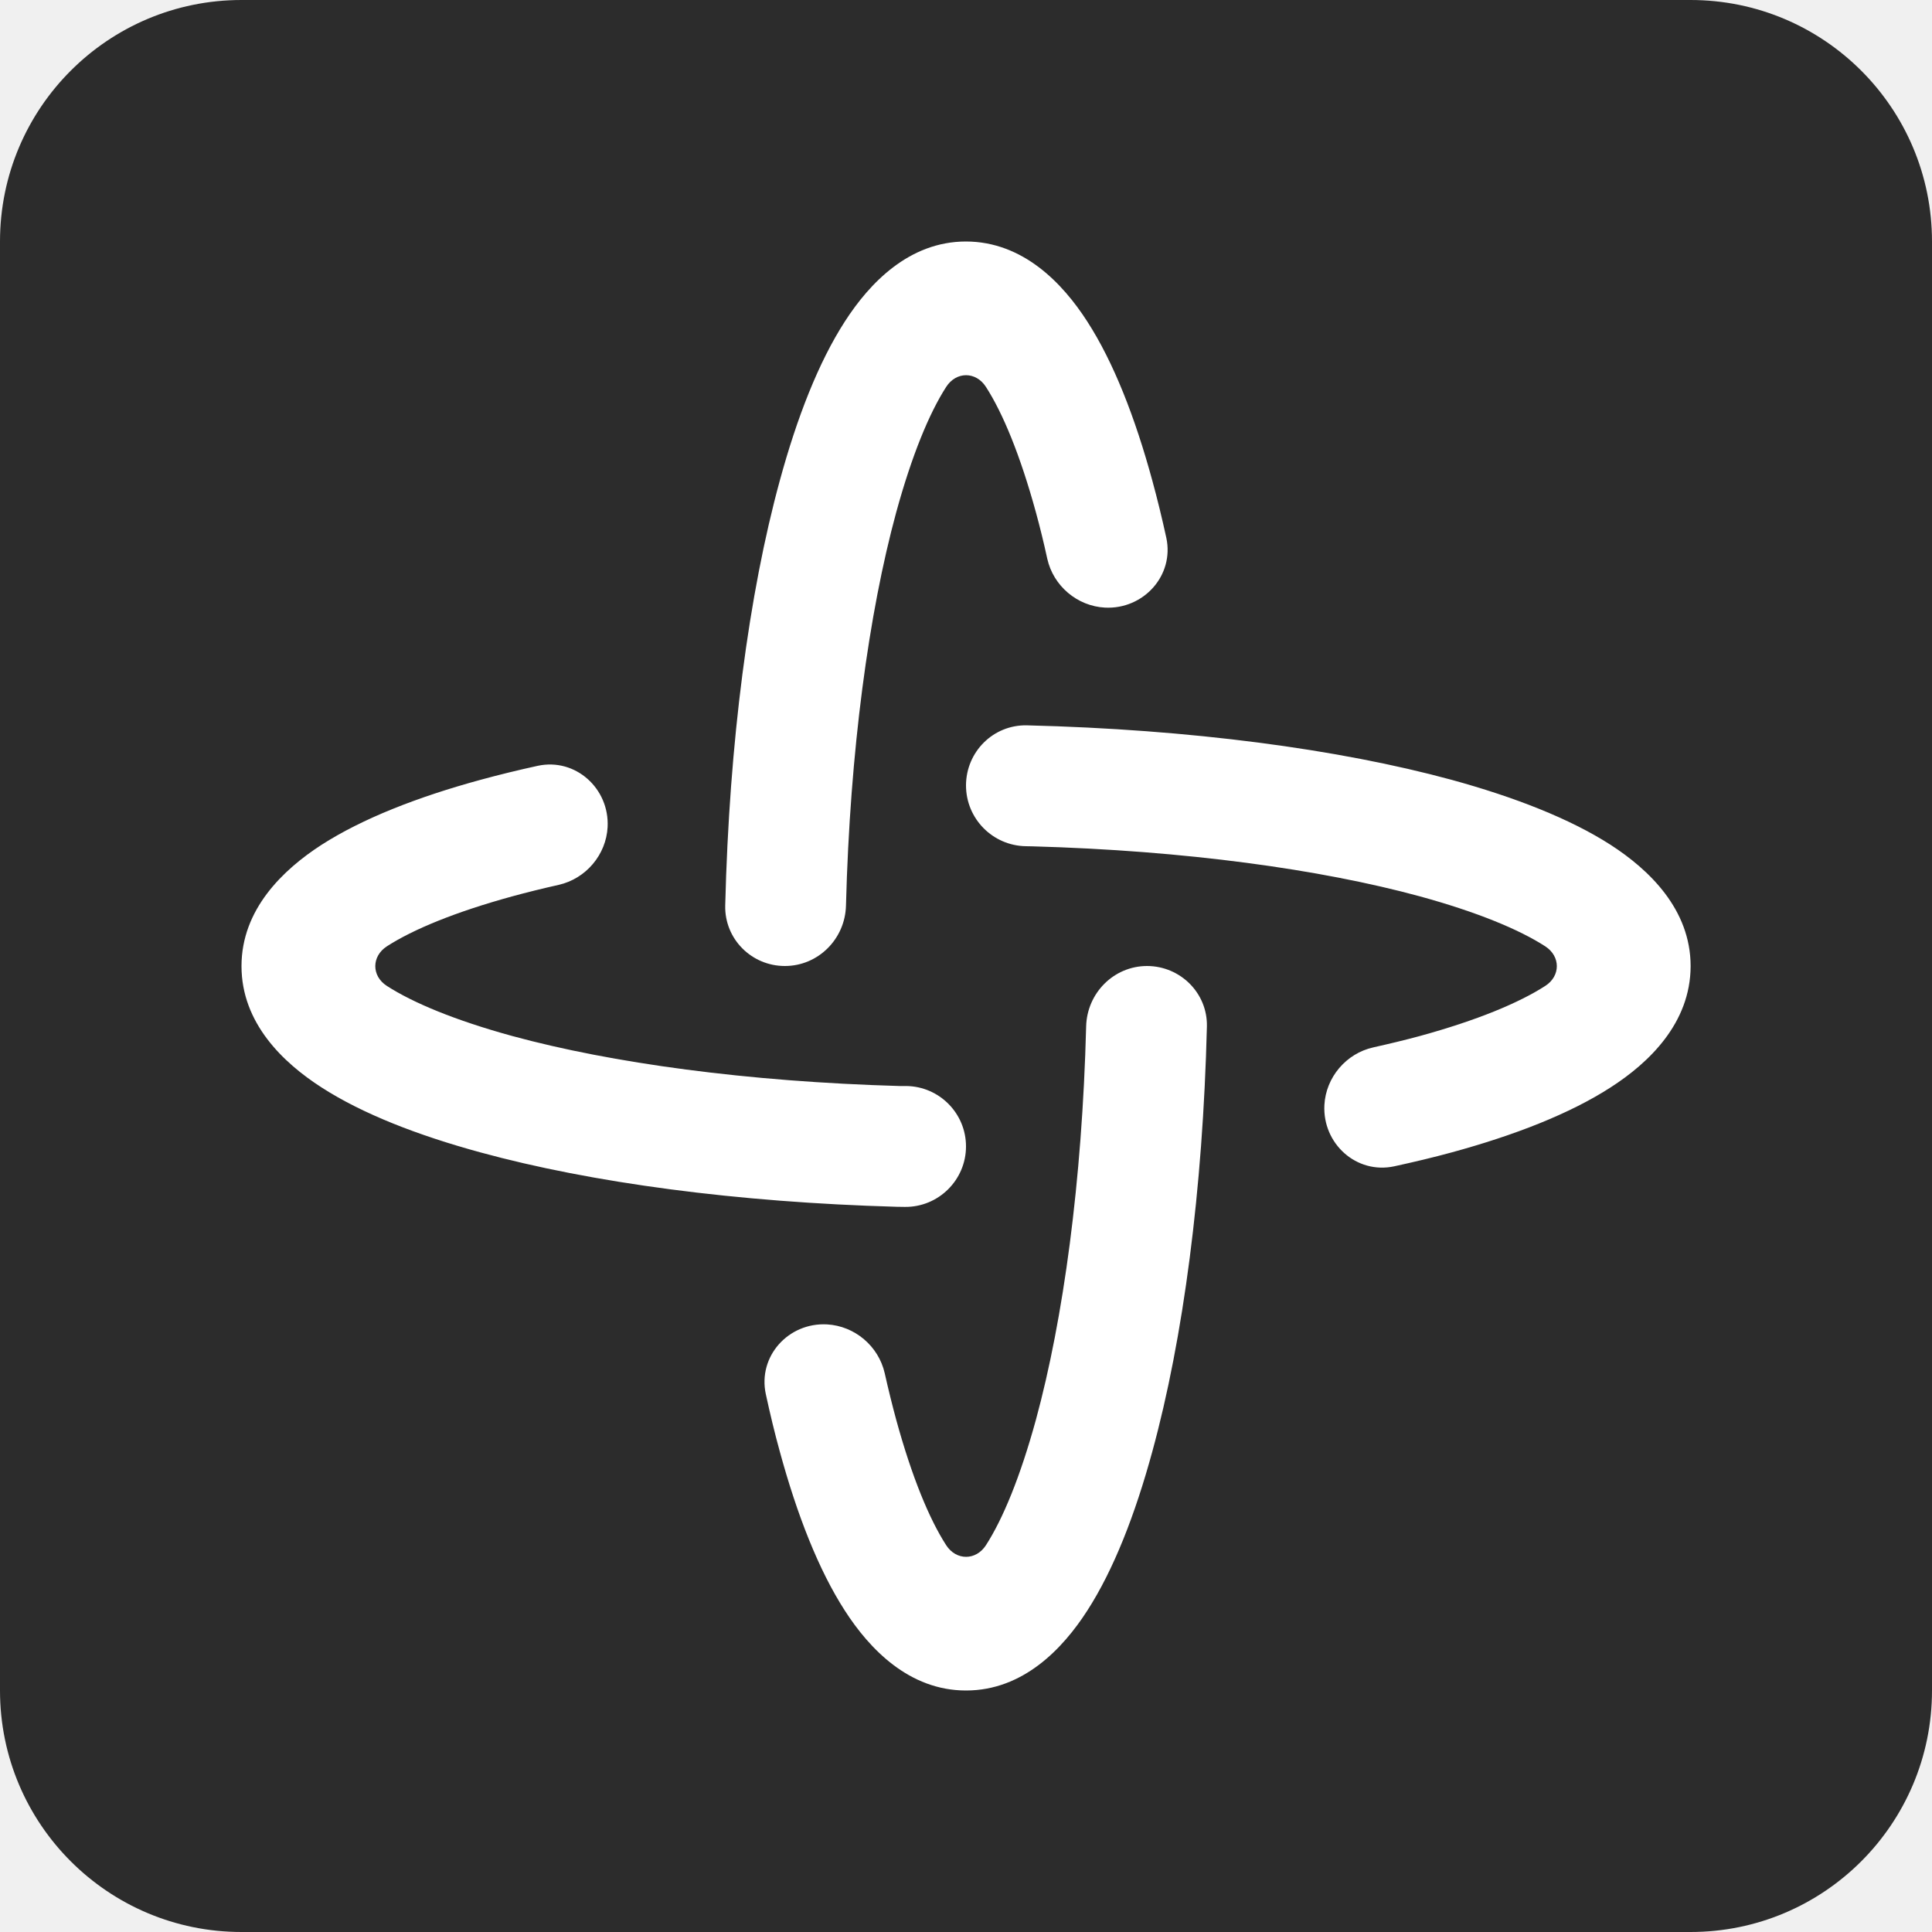
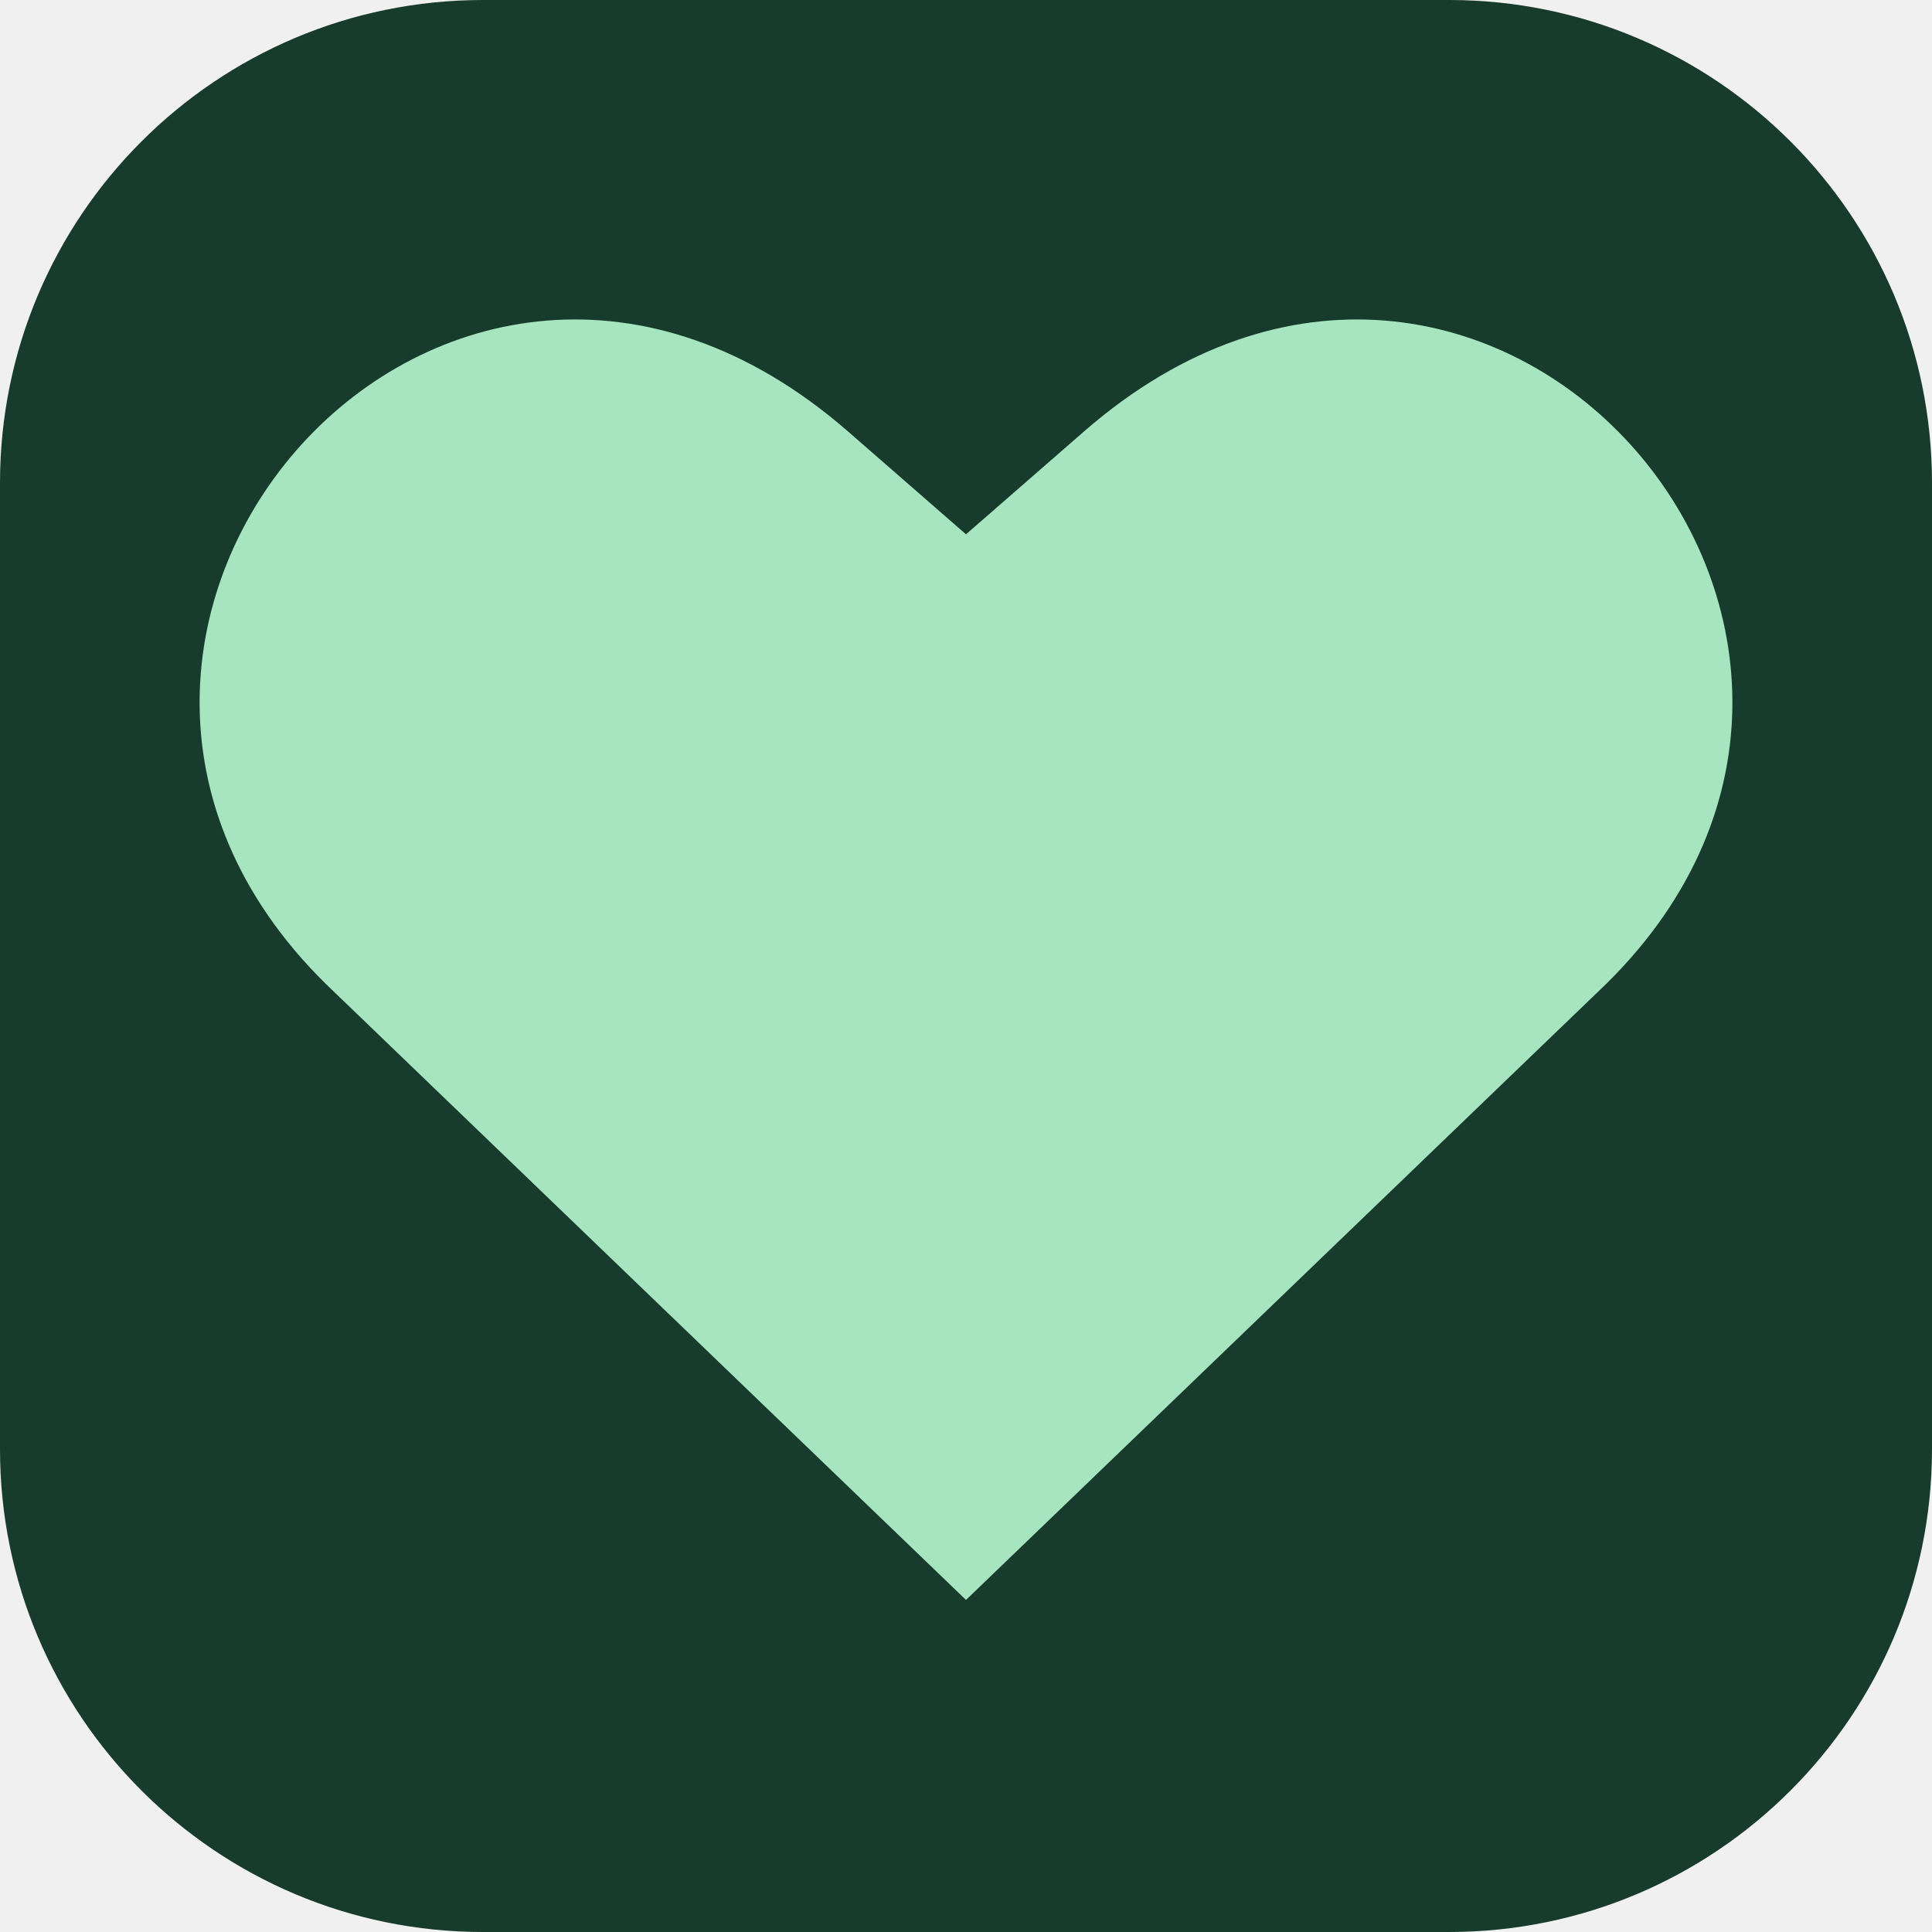
- <svg xmlns="http://www.w3.org/2000/svg" width="16" height="16" viewBox="0 0 16 16" fill="none">
-   <path d="M0 2C0 0.895 0.895 0 2 0H14C15.105 0 16 0.895 16 2V14C16 15.105 15.105 16 14 16H2C0.895 16 0 15.105 0 14V2Z" fill="#2C2C2C" />
-   <path d="M9.5 8C9.776 8.001 10.001 8.225 9.995 8.5C9.962 9.855 9.799 11.086 9.543 12.021C9.401 12.542 9.223 13 9.004 13.339C8.8 13.656 8.472 14 8 14C7.529 14 7.201 13.656 6.997 13.339C6.778 13 6.6 12.542 6.458 12.021C6.416 11.87 6.378 11.711 6.342 11.545C6.275 11.232 6.529 10.951 6.849 10.968C7.079 10.981 7.276 11.148 7.327 11.373C7.357 11.507 7.389 11.636 7.422 11.758C7.552 12.232 7.696 12.58 7.836 12.797C7.919 12.925 8.082 12.925 8.165 12.797C8.305 12.58 8.449 12.232 8.579 11.758C8.806 10.924 8.962 9.784 8.995 8.5C9.002 8.224 9.224 8 9.5 8ZM4.454 6.342C4.766 6.275 5.048 6.53 5.032 6.849C5.02 7.079 4.852 7.277 4.627 7.328C4.493 7.358 4.364 7.39 4.243 7.423C3.769 7.553 3.421 7.697 3.204 7.837C3.076 7.92 3.076 8.083 3.204 8.165C3.421 8.305 3.769 8.45 4.243 8.58C5.066 8.804 6.187 8.958 7.451 8.994H7.507C7.78 8.998 8 9.221 8 9.494C8 9.772 7.772 9.998 7.494 9.995L7.425 9.994C6.101 9.957 4.898 9.795 3.98 9.544C3.459 9.402 3.001 9.224 2.662 9.005C2.345 8.801 2 8.473 2 8.001C2 7.53 2.345 7.202 2.662 6.997C3.001 6.779 3.459 6.6 3.98 6.458C4.13 6.417 4.289 6.378 4.454 6.342ZM8.504 6.007C9.857 6.04 11.087 6.204 12.021 6.458C12.542 6.601 13 6.779 13.339 6.997C13.656 7.202 14.001 7.53 14.001 8.001C14 8.473 13.656 8.801 13.339 9.005C13 9.224 12.542 9.402 12.021 9.544C11.871 9.585 11.711 9.623 11.546 9.659C11.233 9.726 10.952 9.471 10.968 9.152C10.98 8.922 11.148 8.724 11.373 8.674C11.507 8.644 11.636 8.613 11.758 8.58C12.232 8.45 12.58 8.305 12.797 8.165C12.925 8.083 12.925 7.92 12.797 7.837C12.58 7.697 12.232 7.553 11.758 7.423C10.935 7.199 9.814 7.044 8.55 7.009L8.497 7.008C8.221 7.004 8 6.78 8 6.504C8.001 6.226 8.226 6.001 8.504 6.007ZM8 2C8.472 2.001 8.8 2.345 9.004 2.662C9.223 3.001 9.401 3.459 9.543 3.98C9.584 4.13 9.623 4.289 9.659 4.454C9.726 4.766 9.47 5.048 9.151 5.032C8.921 5.02 8.723 4.852 8.673 4.627C8.644 4.493 8.612 4.364 8.579 4.243C8.449 3.769 8.305 3.421 8.165 3.204C8.082 3.075 7.919 3.075 7.836 3.204C7.696 3.421 7.552 3.769 7.422 4.243C7.195 5.077 7.039 6.216 7.006 7.5C6.999 7.776 6.776 8 6.5 8C6.224 8 6 7.776 6.006 7.5C6.039 6.146 6.202 4.915 6.458 3.98C6.6 3.459 6.778 3.001 6.997 2.662C7.201 2.345 7.529 2 8 2Z" fill="white" />
+ <svg xmlns="http://www.w3.org/2000/svg" viewBox="0 0 64 64">
+   <rect width="64" height="64" rx="16" fill="#173b2c" />
+   <path d="M32 53 10.8 32.6C-1.1 20.9 14.8 2.7 28.1 14.3L32 17.7l3.9-3.4C49.2 2.7 65.1 20.9 53.2 32.6L32 53Z" fill="#a6e5bf" />
</svg>
